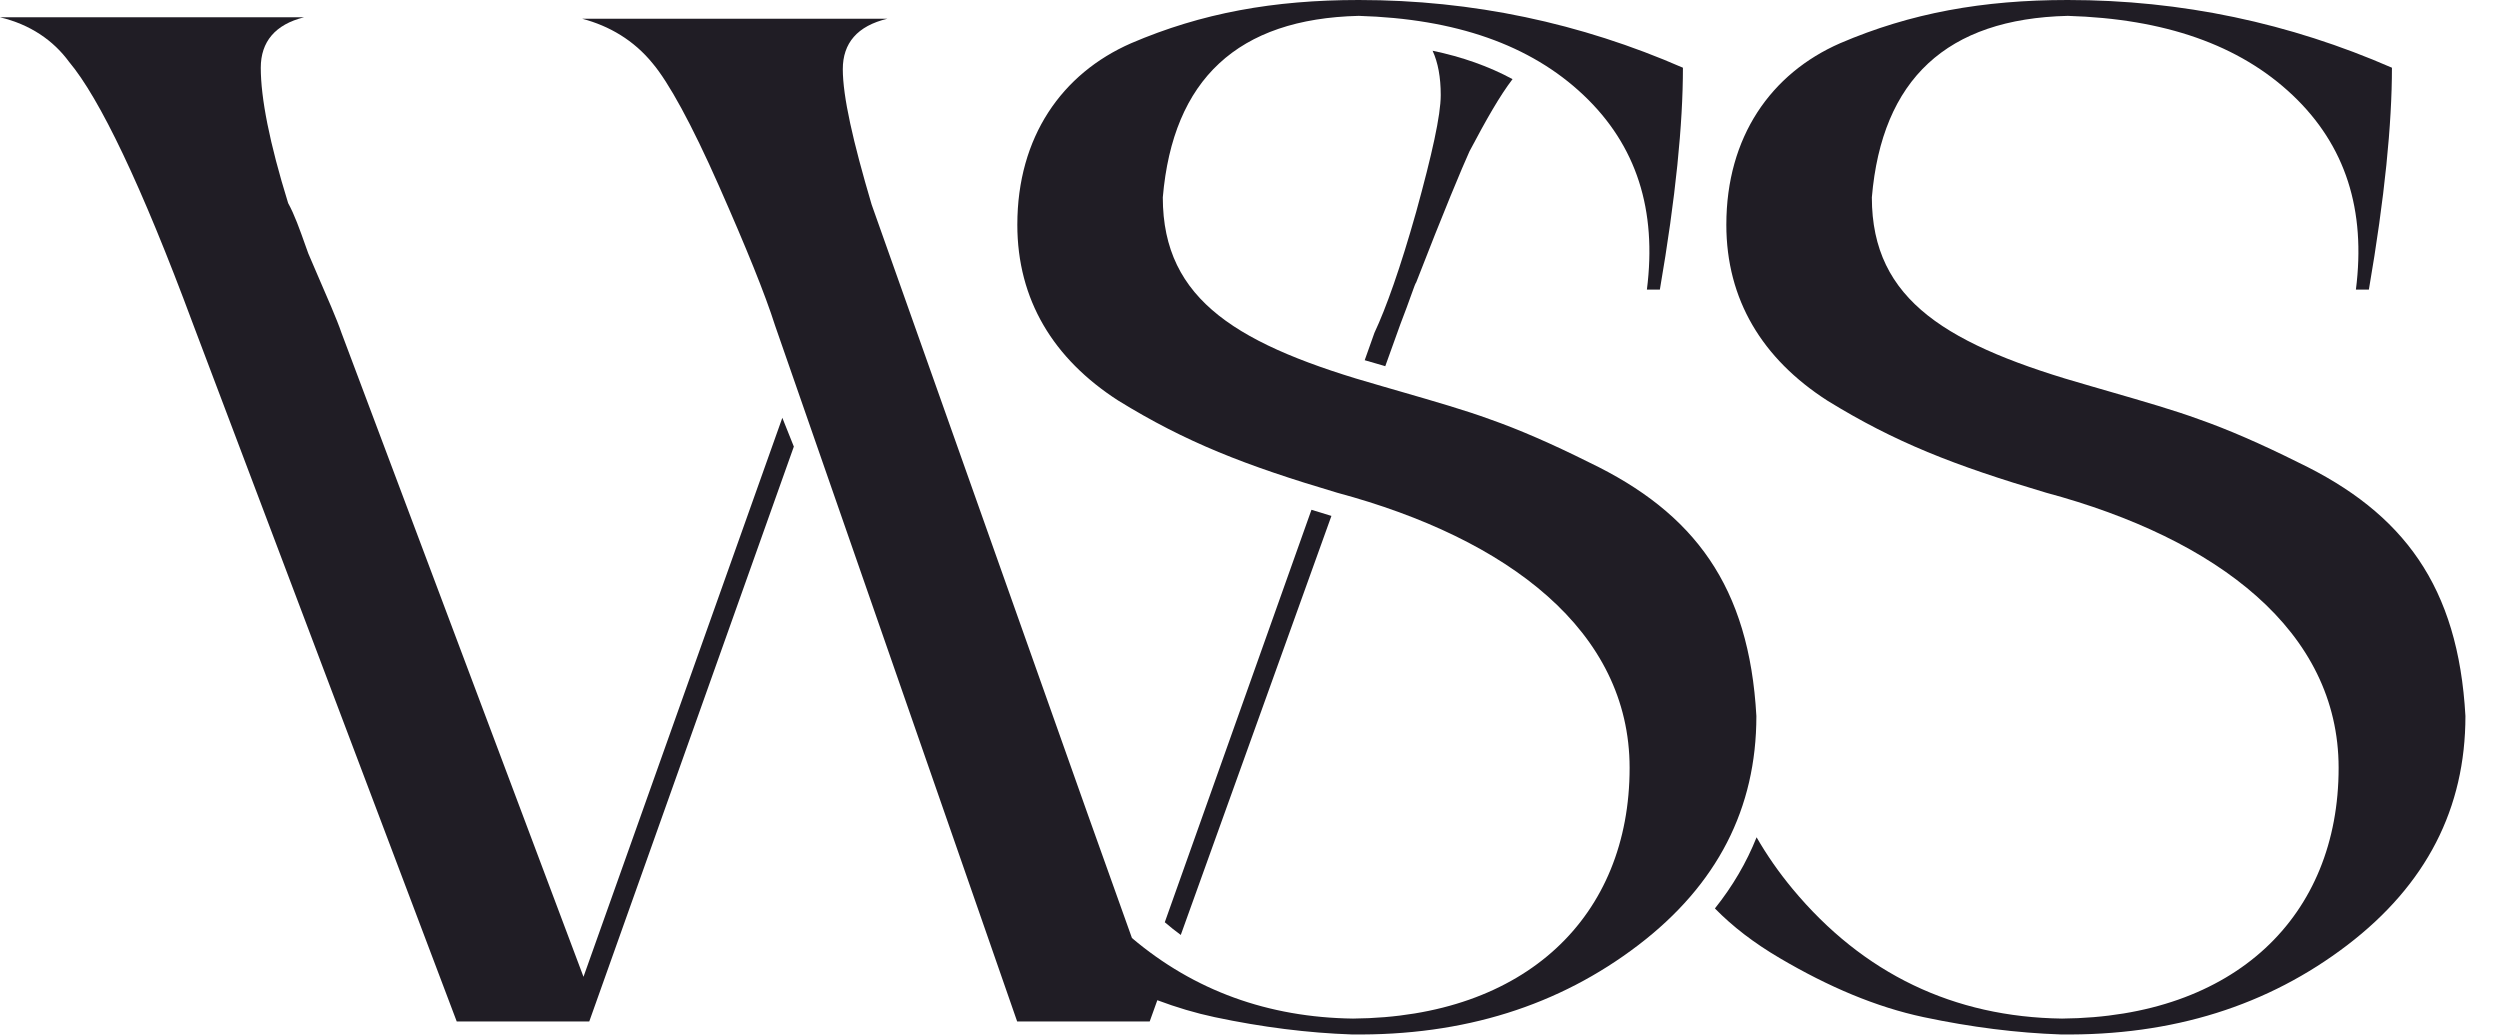
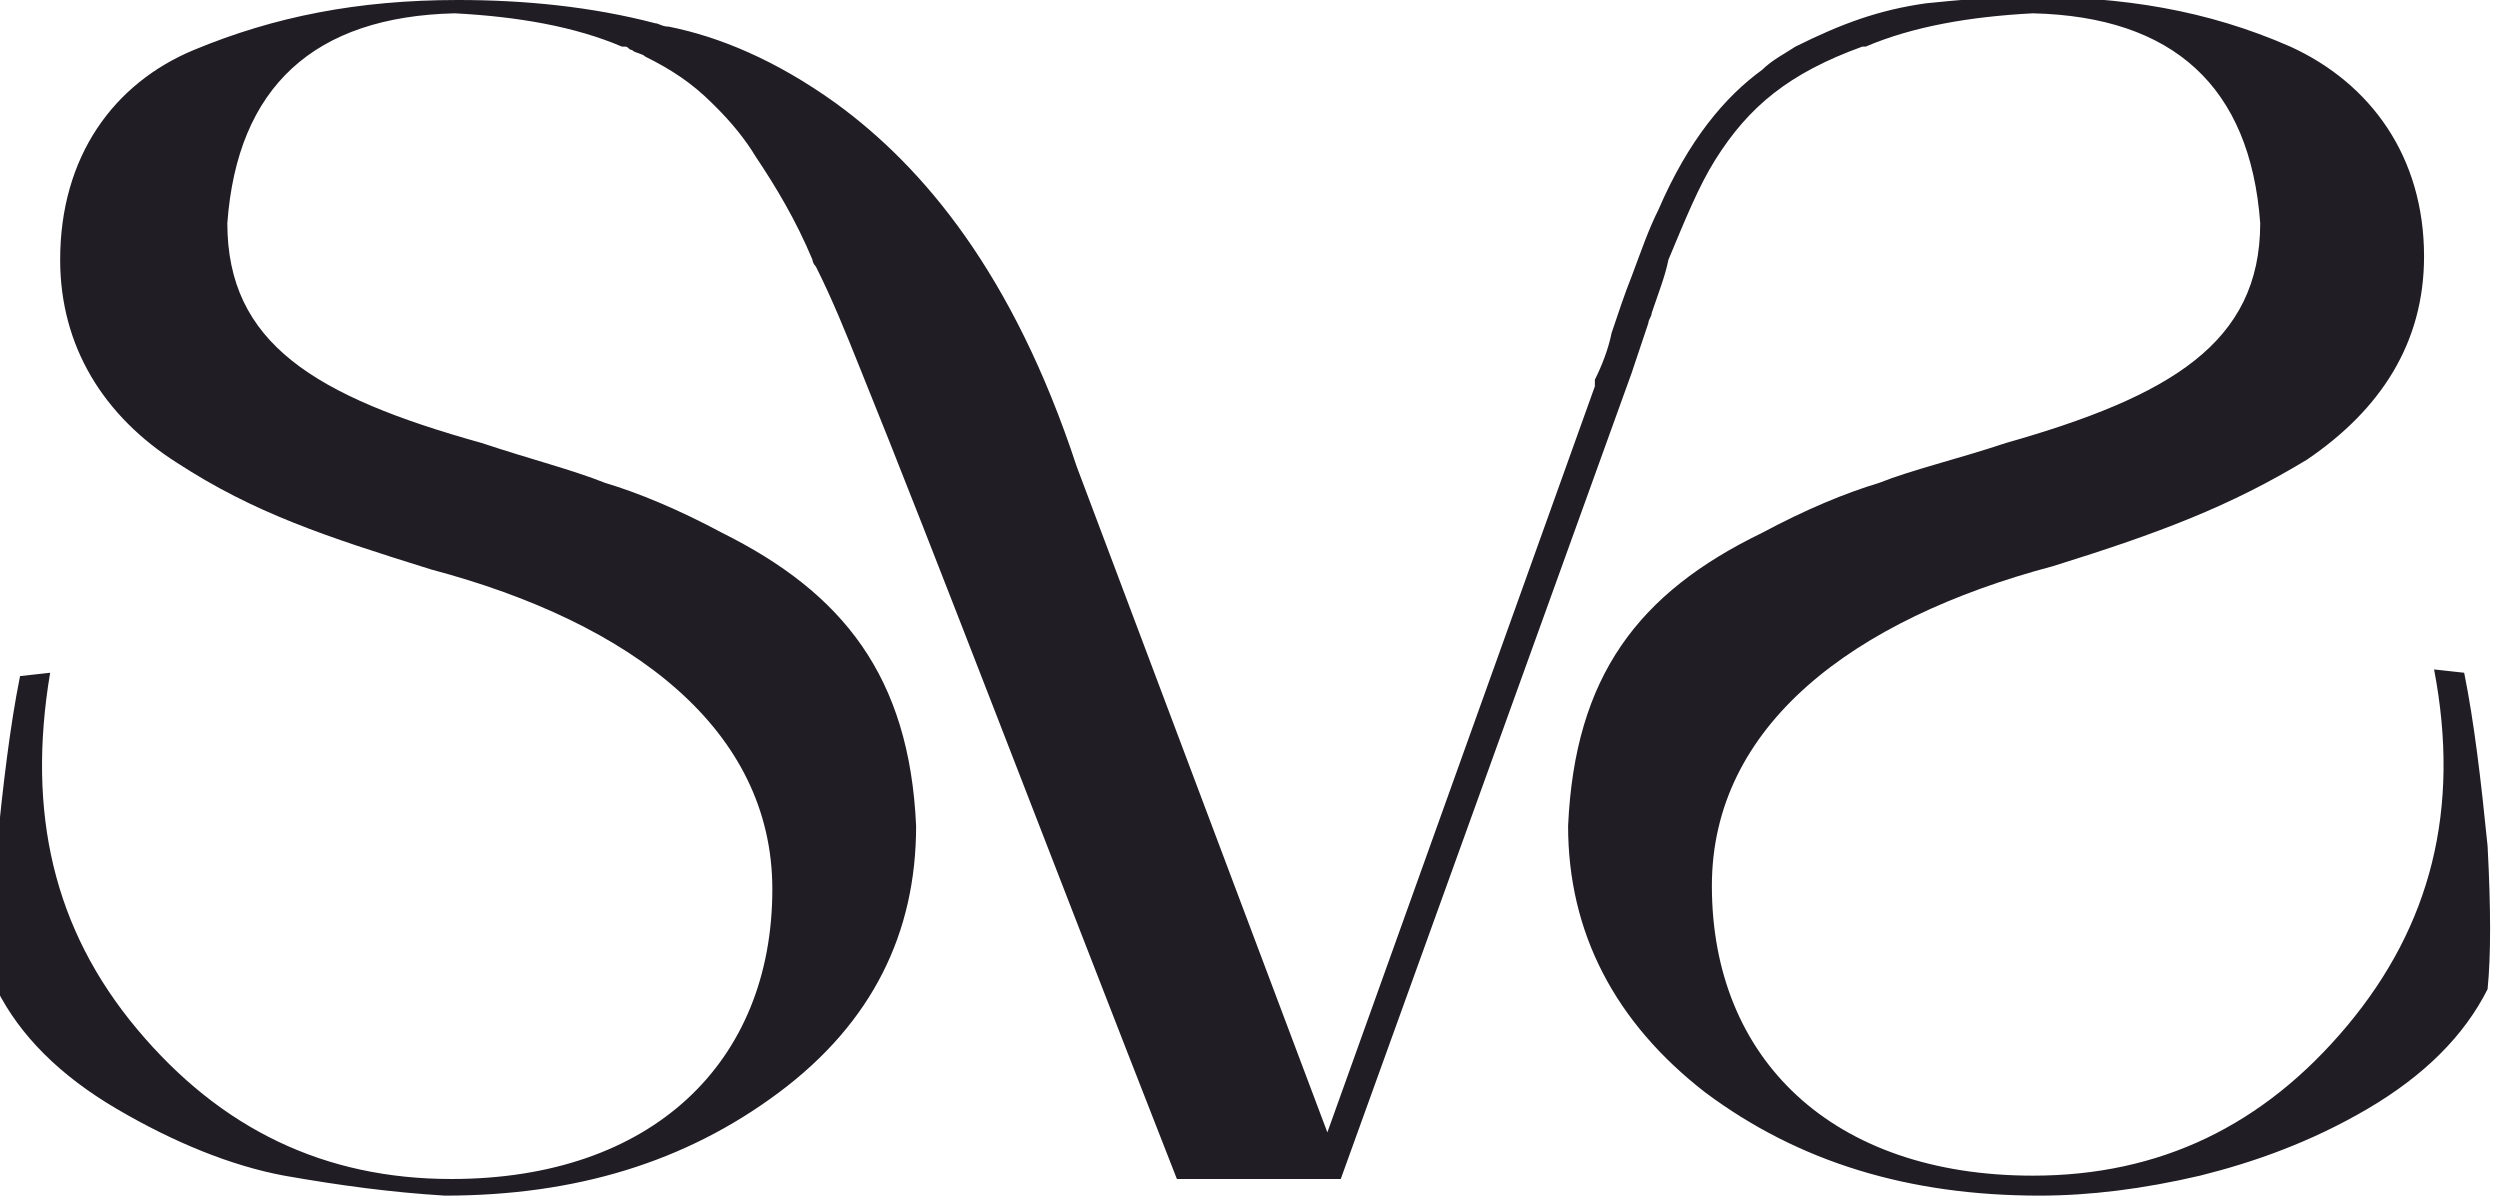
- <svg xmlns="http://www.w3.org/2000/svg" width="58" height="24" viewBox="0 0 58 24" fill="none">
-   <path d="M26.261 21.762C27.702 22.982 29.422 23.605 31.39 23.631C35.401 23.598 37.807 21.258 37.807 17.815C37.807 14.64 34.999 12.501 31.022 11.431C28.883 10.796 27.512 10.261 25.941 9.292C24.437 8.323 23.602 6.952 23.602 5.214C23.602 3.175 24.638 1.705 26.242 1.003C27.88 0.301 29.551 0 31.523 0C34.164 0 36.671 0.535 39.044 1.571C39.044 2.875 38.877 4.579 38.509 6.718H38.208C38.442 4.88 37.974 3.376 36.737 2.206C35.501 1.036 33.763 0.435 31.523 0.368C28.716 0.435 27.212 1.838 26.977 4.579C26.977 6.986 28.749 8.022 32.058 8.958C32.195 8.998 32.329 9.036 32.459 9.074C33.312 9.321 34.014 9.524 34.565 9.727C35.233 9.961 36.002 10.295 36.871 10.729C39.311 11.899 40.581 13.604 40.748 16.612C40.748 18.751 39.846 20.523 38.008 21.927C36.169 23.33 33.963 24.032 31.356 23.999C30.353 23.965 29.284 23.832 28.181 23.598C27.738 23.504 27.295 23.372 26.85 23.205L26.673 23.698H23.598L17.982 7.554C17.748 6.818 17.314 5.749 16.679 4.312C16.044 2.874 15.509 1.905 15.141 1.47C14.707 0.936 14.139 0.601 13.504 0.434H20.59C19.888 0.601 19.553 1.002 19.553 1.604C19.553 2.239 19.787 3.275 20.222 4.746L25.247 18.923L26.261 21.762Z" fill="#201D25" />
-   <path d="M27.394 21.691C27.269 21.599 27.145 21.501 27.023 21.396L30.426 11.827C30.576 11.874 30.731 11.921 30.889 11.969L27.394 21.691Z" fill="#201D25" />
-   <path d="M31.887 7.721L31.661 8.357C31.756 8.385 31.853 8.413 31.952 8.441C32.015 8.46 32.077 8.478 32.138 8.496L32.489 7.52C32.601 7.232 32.682 7.006 32.74 6.844C32.803 6.668 32.839 6.568 32.856 6.551C33.491 4.913 33.926 3.877 34.093 3.509C34.492 2.755 34.796 2.222 35.091 1.836C34.541 1.539 33.923 1.32 33.236 1.177C33.362 1.45 33.425 1.793 33.425 2.206C33.425 2.674 33.224 3.576 32.856 4.913C32.489 6.217 32.154 7.153 31.887 7.721Z" fill="#201D25" />
-   <path d="M18.15 9.693L13.537 22.662L7.922 7.721C7.828 7.439 7.569 6.844 7.365 6.376C7.279 6.178 7.203 6.002 7.153 5.882C7.132 5.825 7.112 5.768 7.092 5.712C6.952 5.317 6.831 4.976 6.685 4.713C6.25 3.309 6.05 2.273 6.05 1.571C6.05 0.969 6.384 0.568 7.053 0.401H0C0.702 0.568 1.237 0.936 1.604 1.437C2.306 2.273 3.276 4.278 4.479 7.52L10.596 23.698H13.671L18.417 10.361L18.15 9.693Z" fill="#201D25" />
-   <path d="M39.786 21.076C40.197 20.561 40.519 20.011 40.753 19.425C40.991 19.839 41.269 20.239 41.588 20.623C43.226 22.595 45.332 23.598 47.839 23.631C51.85 23.598 54.256 21.258 54.256 17.815C54.256 14.64 51.449 12.501 47.471 11.431C45.332 10.796 43.962 10.261 42.391 9.292C40.886 8.323 40.051 6.952 40.051 5.214C40.051 3.175 41.087 1.705 42.691 1.003C44.329 0.301 46.001 0 47.972 0C50.613 0 53.12 0.535 55.493 1.571C55.493 2.875 55.326 4.579 54.958 6.718H54.657C54.891 4.88 54.423 3.376 53.187 2.206C51.95 1.036 50.212 0.435 47.972 0.368C45.165 0.435 43.661 1.838 43.427 4.579C43.427 6.986 45.198 8.022 48.507 8.958C48.645 8.998 48.778 9.036 48.908 9.074C49.761 9.321 50.463 9.524 51.014 9.727C51.683 9.961 52.451 10.295 53.321 10.729C55.761 11.899 57.031 13.604 57.198 16.612C57.198 18.751 56.295 20.523 54.457 21.927C52.618 23.33 50.413 24.032 47.805 23.999C46.803 23.965 45.733 23.832 44.63 23.598C43.527 23.364 42.424 22.896 41.288 22.227C40.697 21.88 40.196 21.496 39.786 21.076Z" fill="#201D25" />
+ <svg xmlns="http://www.w3.org/2000/svg" width="92" height="44" viewBox="0 0 92 44" fill="none">
+   <path d="M91.543 31.13C91.297 28.679 91.051 26.596 90.682 24.757L89.574 24.635C90.559 29.782 89.451 34.072 86.375 37.749C83.299 41.426 79.485 43.264 74.809 43.264C67.427 43.264 62.997 38.974 62.997 32.601C62.997 26.718 68.165 22.796 75.548 20.835C79.485 19.61 82.069 18.629 84.899 16.913C87.606 15.075 89.205 12.623 89.205 9.437C89.205 5.76 87.237 3.064 84.284 1.715C81.208 0.367 78.132 -0.123 74.563 -0.123C73.333 -0.123 72.102 -0 70.872 0.122C69.149 0.367 67.796 0.857 66.073 1.715C65.704 1.961 65.212 2.206 64.843 2.573C63.489 3.554 62.136 5.147 61.029 7.721C60.66 8.456 60.413 9.192 60.044 10.172C59.798 10.785 59.552 11.52 59.306 12.256C59.183 12.869 58.937 13.481 58.691 13.972C58.691 14.094 58.691 14.094 58.691 14.217L48.847 41.671L39.619 17.158C37.281 10.05 33.959 6.128 30.76 3.799C28.545 2.206 26.454 1.348 24.608 0.98C24.362 0.98 24.239 0.857 24.116 0.857C21.778 0.245 19.317 -0 16.856 -0C13.165 -0 10.089 0.612 7.136 1.838C4.183 3.064 2.214 5.76 2.214 9.559C2.214 12.746 3.814 15.32 6.521 17.036C9.351 18.874 11.935 19.732 15.872 20.958C23.255 22.919 28.422 26.841 28.422 32.724C28.422 39.097 23.993 43.387 16.61 43.387C11.935 43.387 8.12 41.548 5.044 37.871C1.968 34.194 0.984 29.905 1.845 24.757L0.738 24.88C0.369 26.718 0.123 28.802 -0.124 31.253C-0.37 33.582 -0.247 35.298 -0.124 36.401C0.738 38.117 2.214 39.587 4.306 40.813C6.398 42.038 8.489 42.896 10.458 43.264C12.55 43.632 14.396 43.877 16.364 43.999C21.163 43.999 25.223 42.774 28.668 40.2C32.114 37.626 33.713 34.317 33.713 30.395C33.467 24.88 31.006 21.816 26.577 19.61C24.977 18.752 23.501 18.139 22.27 17.771C21.04 17.281 19.563 16.913 17.718 16.3C11.566 14.585 8.366 12.623 8.366 8.211C8.736 3.186 11.566 0.612 16.733 0.49C19.071 0.612 21.163 0.98 22.885 1.715H23.008C23.131 1.715 23.131 1.838 23.255 1.838C23.378 1.961 23.624 1.961 23.747 2.083C24.731 2.573 25.469 3.064 26.207 3.799L26.331 3.922C26.946 4.534 27.438 5.147 27.807 5.76C28.545 6.863 29.284 8.089 29.899 9.559C29.899 9.559 29.899 9.682 30.022 9.805C30.637 11.03 31.129 12.256 31.621 13.481C34.451 20.468 38.266 30.518 43.31 43.387H49.34L60.044 13.726L60.66 11.888C60.66 11.765 60.782 11.643 60.782 11.52C61.029 10.785 61.275 10.172 61.398 9.559C62.013 8.089 62.505 6.863 63.12 5.883C64.351 3.922 65.827 2.696 68.534 1.715H68.657C70.38 0.98 72.472 0.612 74.809 0.49C79.977 0.612 82.807 3.186 83.176 8.211C83.176 12.623 79.854 14.585 73.825 16.3C71.979 16.913 70.38 17.281 69.149 17.771C67.919 18.139 66.442 18.752 64.843 19.61C60.29 21.816 57.953 24.88 57.706 30.395C57.706 34.317 59.429 37.626 62.751 40.2C66.196 42.774 70.257 43.999 75.055 43.999C76.901 43.999 78.87 43.754 80.962 43.264C82.93 42.774 85.022 42.038 87.114 40.813C89.205 39.587 90.682 38.117 91.543 36.401C91.666 35.175 91.666 33.459 91.543 31.13Z" fill="#201D25" />
</svg>
